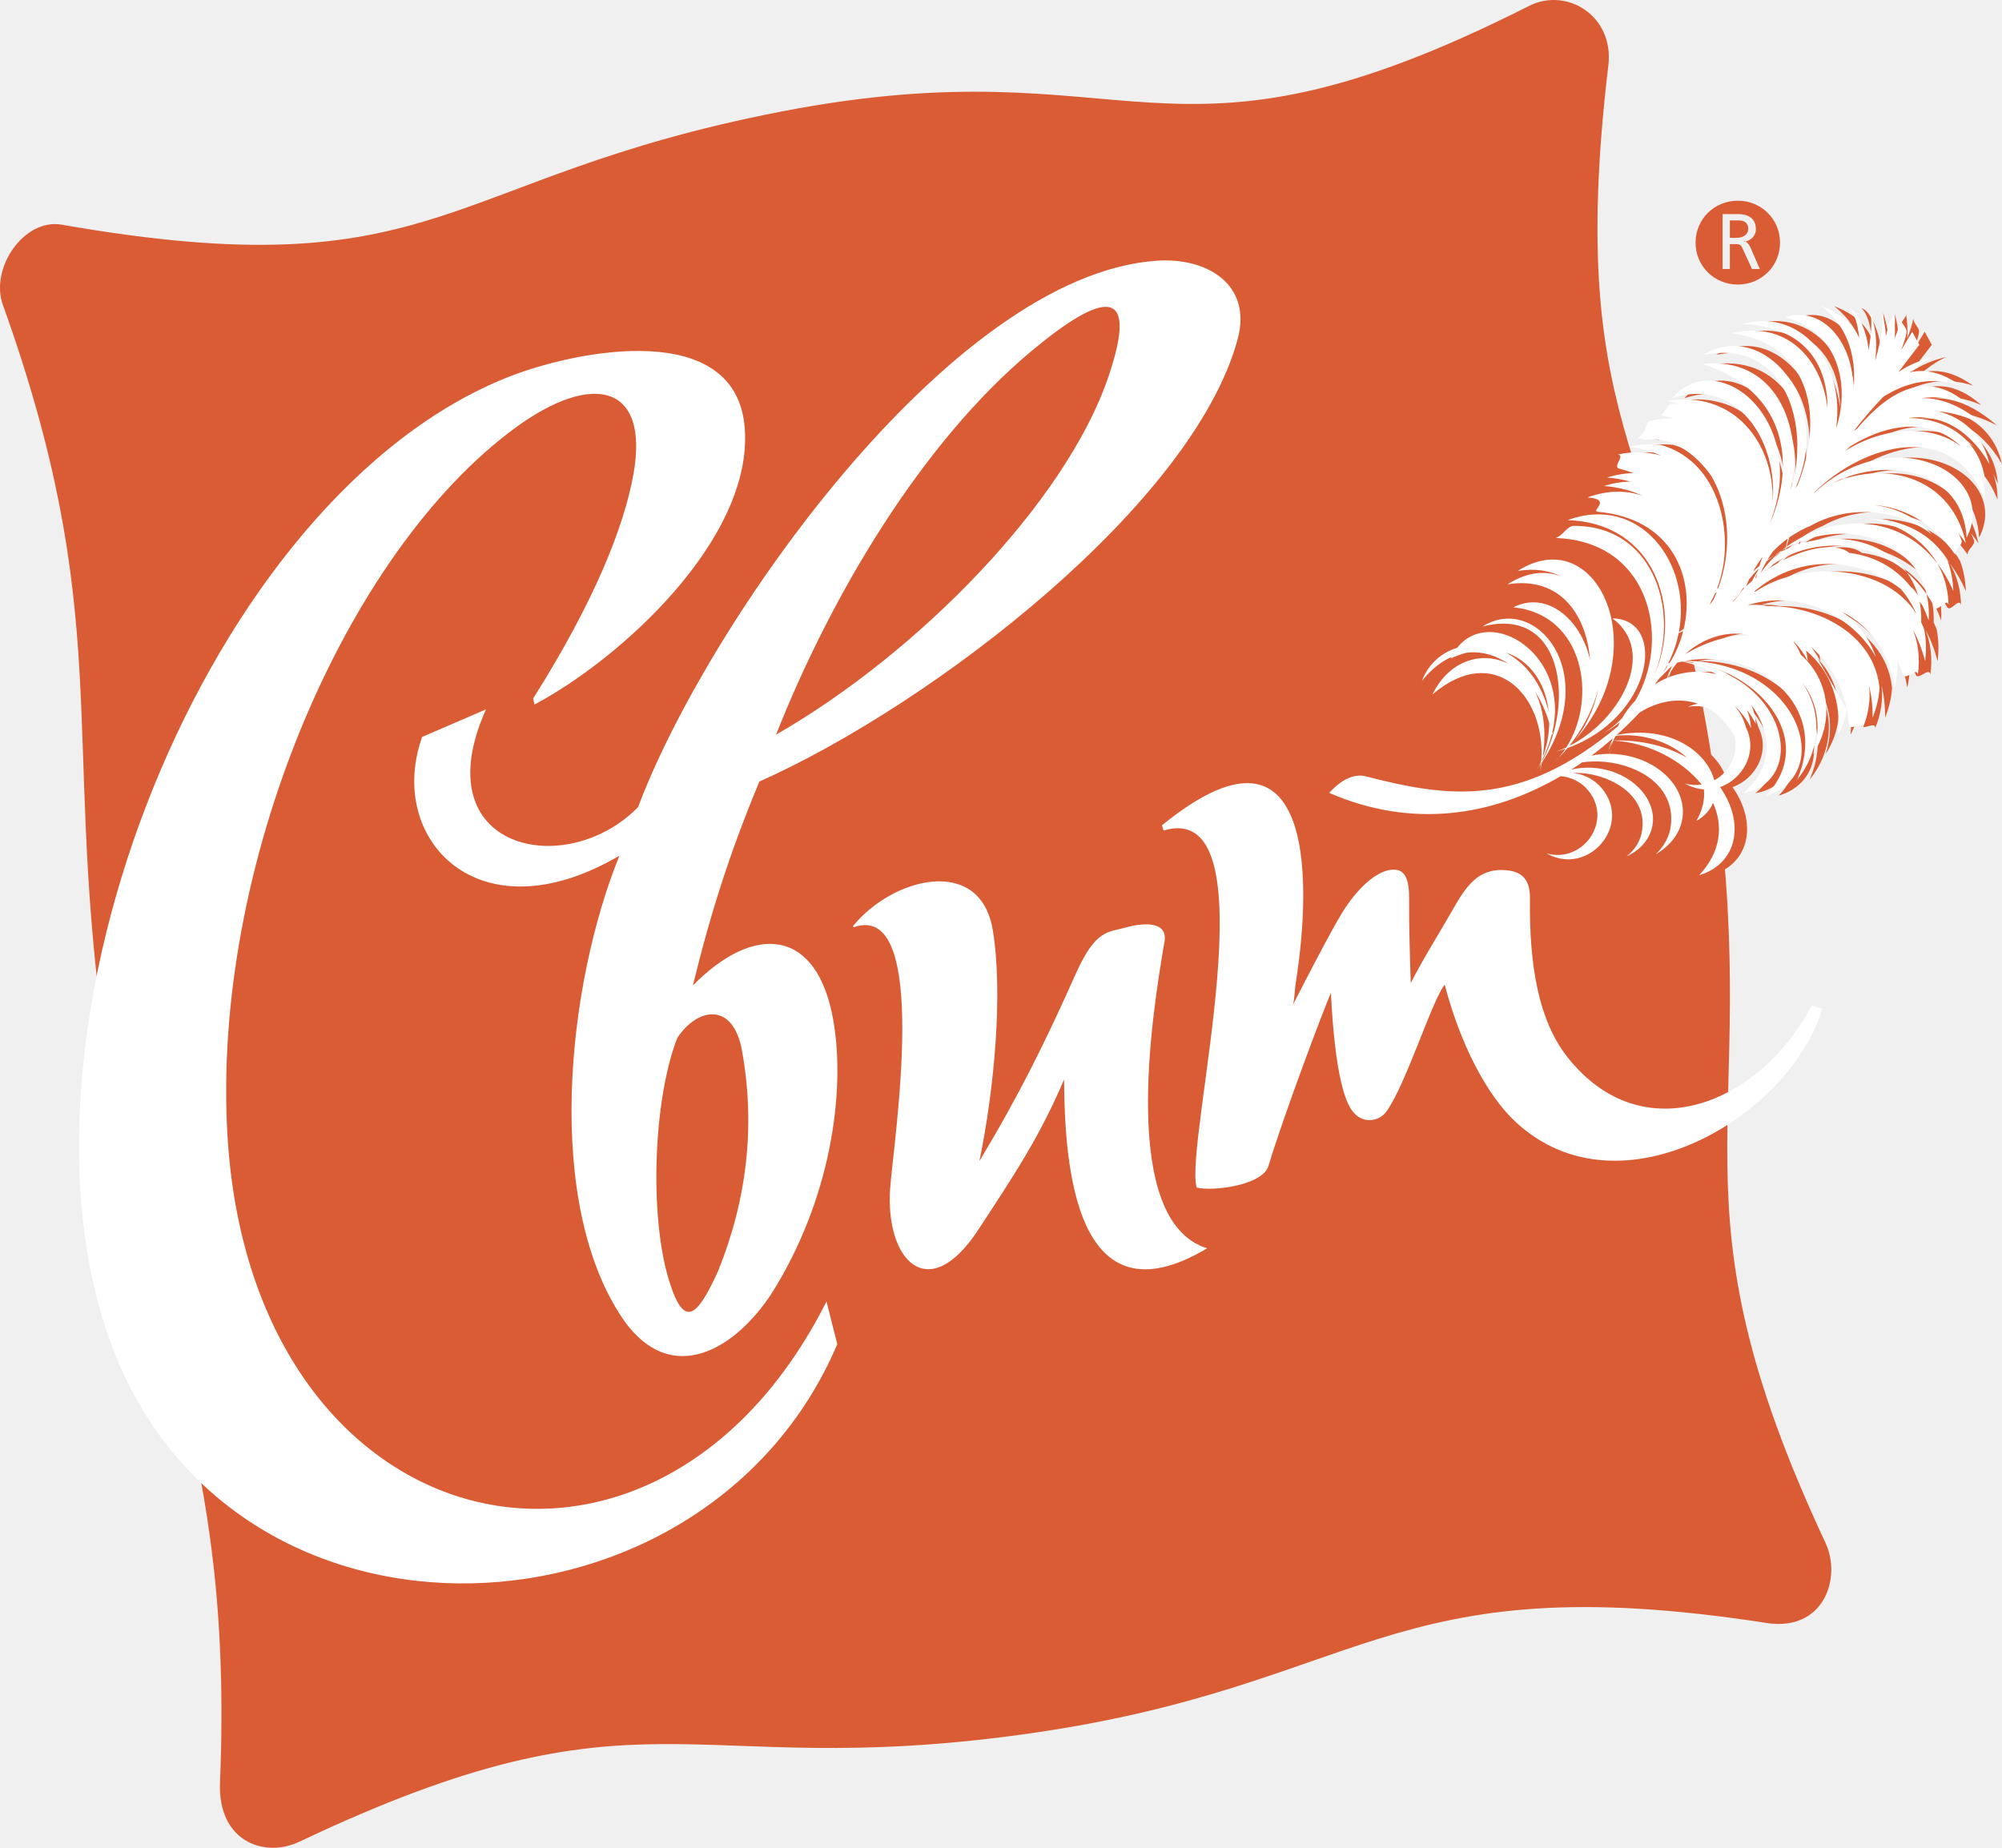
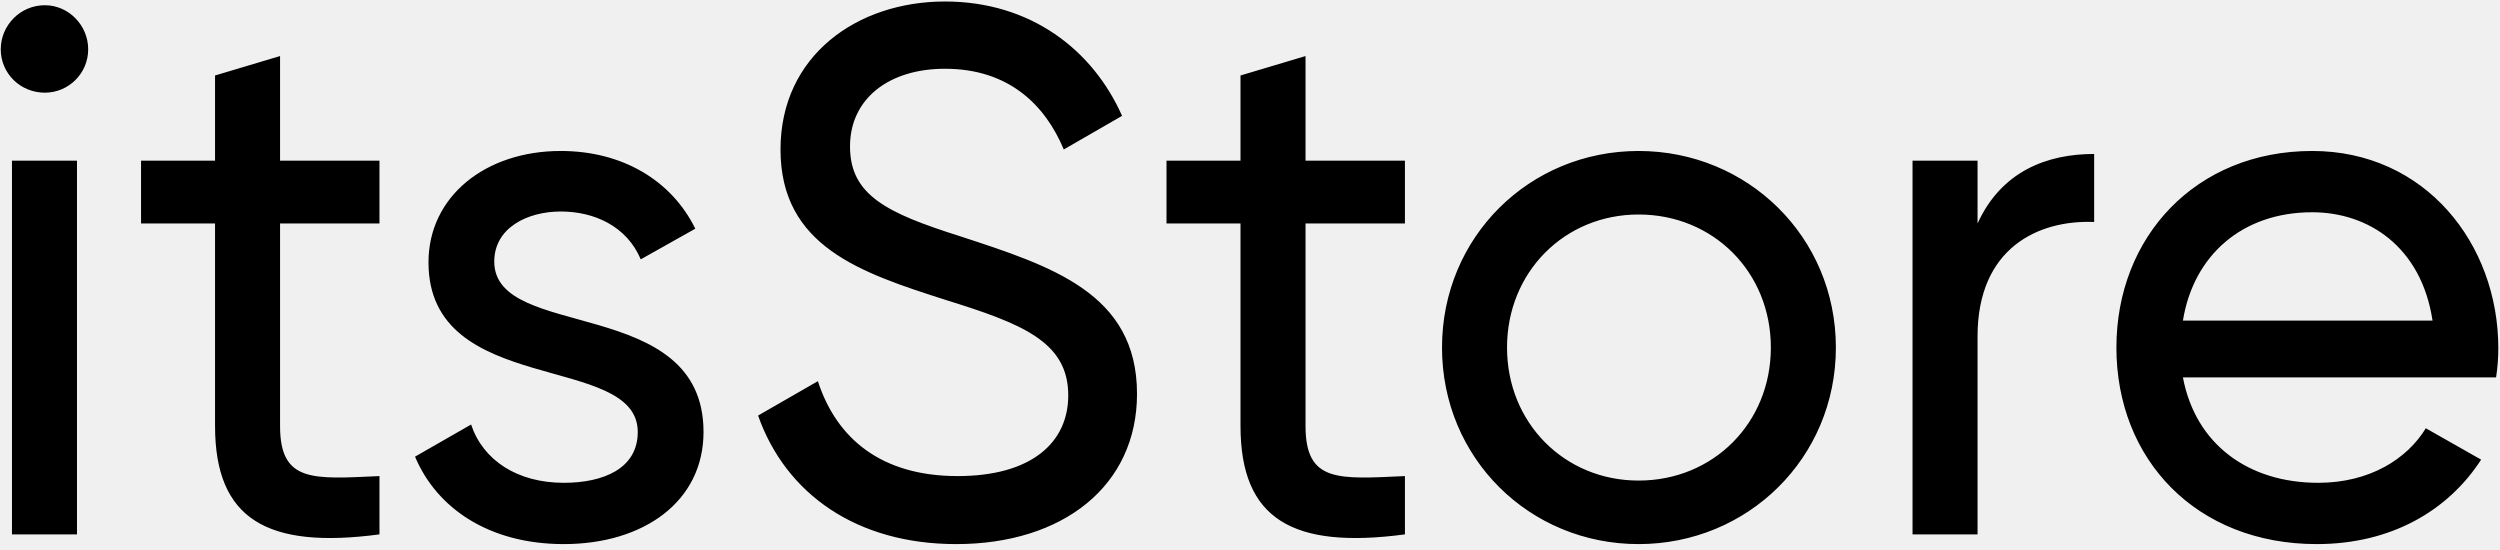
- <svg xmlns="http://www.w3.org/2000/svg" width="65" height="60" viewBox="0 0 65 60" fill="none">
-   <g clip-path="url(#clip0_304_2112)">
-     <path fill-rule="evenodd" clip-rule="evenodd" d="M2.006 7.296C14.302 9.447 14.292 5.786 25.295 3.636C36.995 1.349 37.654 6.261 49.64 0.194C50.874 -0.431 52.41 0.518 52.219 2.122C50.749 14.518 54.251 14.615 55.73 25.69C57.204 36.728 54.017 38.86 59.27 50.102C59.802 51.241 59.213 52.989 57.356 52.701C44.867 50.767 44.365 54.779 33.202 56.32C22.175 57.843 20.958 54.473 9.723 59.803C8.592 60.339 7.064 59.809 7.143 57.875C7.596 46.814 4.668 43.376 3.335 33.333C2.045 23.617 3.684 19.927 0.092 9.895C-0.332 8.711 0.776 7.081 2.006 7.296Z" fill="#DA5C34" />
-     <path fill-rule="evenodd" clip-rule="evenodd" d="M43.562 25.746C46.25 26.915 48.859 26.505 51.074 25.204C51.419 25.231 51.752 25.393 51.984 25.682C52.775 26.67 51.794 28.044 50.619 27.711C51.952 28.472 53.399 26.828 52.431 25.62C52.187 25.315 51.838 25.139 51.476 25.1C52.534 25.053 53.975 25.765 53.705 27.049C53.641 27.355 53.465 27.614 53.215 27.809C53.639 27.615 53.951 27.282 54.046 26.862C54.229 26.046 53.522 25.2 52.472 24.98C52.105 24.903 51.743 24.913 51.419 24.992C51.538 24.916 51.655 24.838 51.771 24.757C52.01 24.72 52.27 24.714 52.534 24.741C52.533 24.747 52.532 24.752 52.531 24.759C52.532 24.752 52.533 24.747 52.535 24.741C53.638 24.854 54.796 25.535 54.656 26.791C54.614 27.158 54.437 27.482 54.166 27.739C54.641 27.463 54.971 27.038 55.034 26.533C55.157 25.553 54.231 24.639 52.972 24.498C52.873 24.487 52.775 24.481 52.677 24.48C52.699 24.338 52.727 24.201 52.763 24.071C52.693 24.202 52.635 24.339 52.593 24.48C52.415 24.483 52.242 24.503 52.076 24.537C52.314 24.359 52.547 24.17 52.773 23.973C52.762 23.997 52.752 24.021 52.742 24.045C52.738 24.045 52.734 24.045 52.73 24.045C52.734 24.046 52.738 24.046 52.742 24.046C52.685 24.182 52.635 24.327 52.594 24.48C52.621 24.48 52.648 24.48 52.675 24.48C52.695 24.332 52.732 24.188 52.785 24.048C53.918 24.107 55.018 24.683 55.656 25.476C55.482 25.503 55.297 25.494 55.106 25.44C55.313 25.558 55.523 25.619 55.727 25.631C55.761 25.95 55.69 26.296 55.482 26.659C55.752 26.504 55.93 26.299 56.023 26.07C56.355 26.808 56.29 27.65 55.574 28.419C56.866 28.029 57.036 26.662 56.25 25.559C56.997 25.299 57.491 24.413 57.091 23.618C57.018 23.344 56.89 23.111 56.722 22.921C56.925 23.107 57.108 23.346 57.259 23.643C57.242 23.427 57.196 23.232 57.127 23.057C57.231 23.189 57.327 23.338 57.413 23.507C57.395 23.277 57.344 23.071 57.267 22.888C57.922 23.777 58.019 24.901 56.995 25.756C59.14 25.39 58.474 21.877 55.032 21.477C55.041 21.476 55.05 21.474 55.059 21.472C57.373 21.652 59.496 23.962 57.75 25.836C60.01 25.154 58.84 21.483 55.118 21.46C57.444 21.026 59.826 22.878 58.752 25.319C59.572 24.308 59.542 23.054 58.919 22.162C59.383 22.752 59.569 23.55 59.275 24.485C59.671 23.87 59.776 23.205 59.654 22.603C59.549 22.083 59.275 21.61 58.871 21.258C58.81 21.099 58.728 20.957 58.63 20.83C58.644 20.839 58.658 20.847 58.672 20.856C58.831 21.024 58.976 21.226 59.1 21.469C59.09 21.348 59.071 21.234 59.045 21.126C59.111 21.182 59.176 21.241 59.237 21.302C59.243 21.312 59.248 21.322 59.253 21.333C59.253 21.327 59.252 21.322 59.252 21.317C59.835 21.907 60.182 22.754 60.082 23.859C60.226 23.584 60.32 23.311 60.369 23.046C60.4 23.201 60.423 23.363 60.438 23.53C60.456 23.752 60.901 23.398 60.883 23.643C61.078 23.175 61.139 22.709 61.09 22.27C61.167 22.584 61.208 22.927 61.206 23.302C61.338 22.971 61.41 22.647 61.43 22.337C61.321 21.251 60.574 20.485 59.637 20.062C59.636 20.062 59.636 20.062 59.635 20.061C59.528 20.013 59.418 19.969 59.306 19.93C59.305 19.93 59.304 19.929 59.303 19.929C59.243 19.908 59.184 19.889 59.123 19.87C59.122 19.87 59.12 19.869 59.117 19.869C59.09 19.861 59.062 19.852 59.033 19.844C59.032 19.844 59.03 19.844 59.029 19.843C59.027 19.843 59.026 19.843 59.024 19.842C58.995 19.834 58.967 19.826 58.938 19.819C58.938 19.819 58.937 19.819 58.936 19.818C58.936 19.818 58.936 19.818 58.935 19.818C58.876 19.803 58.816 19.789 58.755 19.776C58.753 19.776 58.751 19.775 58.749 19.775C58.748 19.775 58.747 19.775 58.746 19.774C58.745 19.774 58.745 19.774 58.745 19.774C58.56 19.735 58.373 19.709 58.187 19.694C58.184 19.694 58.181 19.694 58.178 19.693C58.055 19.684 57.933 19.68 57.812 19.68C57.808 19.68 57.804 19.68 57.801 19.68C57.798 19.68 57.796 19.681 57.794 19.681C57.587 19.64 57.37 19.628 57.15 19.648C58.958 19.092 60.656 20.13 61.309 21.338C61.119 20.745 60.728 20.24 60.216 19.871C61.056 20.292 61.716 21.085 61.925 22.325C61.997 22.01 62.019 21.711 61.998 21.431C62.071 21.579 62.137 21.736 62.195 21.901C62.273 22.12 62.628 21.646 62.674 21.899C62.748 21.376 62.685 20.891 62.52 20.461C62.68 20.757 62.813 21.093 62.909 21.471C62.955 21.102 62.942 20.758 62.88 20.44C62.851 20.36 62.818 20.284 62.782 20.21C62.865 17.894 60.4 16.913 58.387 17.837C58.391 17.823 58.395 17.809 58.398 17.795C60.478 16.663 63.189 17.669 63.023 20.151C62.551 18.755 61.544 18.09 60.448 17.953C59.982 17.579 58.863 17.787 57.811 18.476C57.719 18.536 57.63 18.599 57.544 18.662C57.544 18.663 57.544 18.663 57.544 18.663C57.591 18.628 57.638 18.593 57.687 18.56C57.878 18.385 58.093 18.236 58.326 18.113C58.325 18.119 58.325 18.125 58.324 18.131C58.325 18.125 58.326 18.119 58.327 18.113C59.841 17.317 62.101 17.663 63.215 19.708C63.321 19.904 63.586 19.402 63.669 19.634C63.637 18.082 62.459 17.063 61.078 16.851C60.1 16.839 59.091 17.181 58.412 17.743C58.42 17.71 58.43 17.676 58.439 17.643C59.882 16.209 61.991 16.468 63.127 17.353C62.651 16.815 61.978 16.489 61.25 16.396C62.211 16.477 63.158 16.962 63.889 18.014C63.854 17.853 64.145 17.692 64.092 17.548C64.063 17.471 64.031 17.397 63.997 17.325C64.078 17.422 64.157 17.525 64.233 17.635C63.769 15.509 61.663 14.922 59.892 15.691C61.682 14.792 64.136 15.252 64.257 17.457C65.314 15.415 61.907 13.604 59.314 16C59.31 16.003 59.306 16.005 59.302 16.008C59.304 16.002 59.308 15.995 59.31 15.989C60.953 14.383 63.804 13.608 64.856 16.223C64.855 15.911 64.806 15.632 64.716 15.384C64.769 15.488 64.819 15.597 64.866 15.713C64.769 14.36 63.676 13.562 62.349 13.576C63.31 13.435 64.267 13.833 65 15.065C64.793 14.138 64.142 13.55 63.32 13.353C63.812 13.398 64.32 13.544 64.832 13.812C64.162 13.223 63.486 12.918 62.796 12.929C63.297 12.856 63.812 12.919 64.323 13.153C63.229 12.17 62.045 12.331 60.705 13.916C60.667 13.941 60.63 13.967 60.593 13.994C60.89 13.612 61.218 13.23 61.551 12.885C62.307 12.4 63.163 12.219 64.059 12.523C63.505 12.12 62.957 11.966 62.412 12.089C62.696 11.863 62.965 11.688 63.202 11.589C62.708 11.705 62.366 11.863 62.043 12.08L62.721 11.197L62.489 10.772L62.129 11.373C62.214 11.155 62.288 10.933 62.306 10.787C62.326 10.634 62.127 10.521 62.119 10.341C62.091 10.52 62.022 10.739 61.921 10.985C61.941 10.75 61.932 10.5 61.885 10.208C61.882 10.319 61.754 10.393 61.728 10.525C61.704 10.645 61.673 10.773 61.635 10.908C61.625 10.688 61.591 10.455 61.523 10.187C61.554 10.582 61.458 11.127 61.284 11.723C61.291 11.674 61.297 11.626 61.302 11.577C61.346 11.123 61.321 10.711 61.142 10.158C61.188 10.478 61.157 10.904 61.071 11.38C61.047 10.884 60.756 10.095 60.438 10.006C60.616 10.169 60.726 10.525 60.769 10.979C60.561 10.512 60.15 10.171 59.552 9.943C60.467 10.662 60.725 11.728 60.556 12.865C60.701 11.284 59.646 9.878 58.361 10.305C60.068 10.737 60.495 12.468 60.02 13.902C60.324 11.705 58.826 9.99 56.968 10.524C58.953 10.591 59.741 11.788 59.74 13.246C59.545 11.623 58.392 10.404 56.638 10.818C59.312 11.21 59.594 13.681 58.773 15.742C58.747 15.779 58.723 15.817 58.697 15.855C59.978 12.963 57.625 10.353 55.721 11.52C58.39 10.997 59.195 13.827 58.55 15.893C58.977 13.742 57.985 11.554 55.684 11.82C58.417 12.696 58.715 15.06 57.881 16.97C57.882 16.963 57.883 16.956 57.885 16.948C59.162 13.67 56.209 11.198 54.691 12.929C56.796 12.225 58.135 14.316 57.958 16.3C58.02 14.382 56.692 12.659 54.533 13.017C54.665 13.047 54.791 13.082 54.912 13.12C54.831 13.116 54.75 13.113 54.667 13.116C54.513 13.119 54.47 13.448 54.306 13.475C54.447 13.507 54.581 13.544 54.71 13.586C54.464 13.584 54.205 13.613 53.933 13.678C53.821 13.815 53.871 14.013 53.584 14.228C53.669 14.245 53.752 14.264 53.833 14.284C54.549 14.162 55.335 14.61 55.892 15.351C55.892 15.351 55.892 15.351 55.893 15.352C55.908 15.372 55.923 15.392 55.937 15.412C55.941 15.417 55.944 15.421 55.947 15.426C56.574 16.455 56.641 17.867 56.199 19.085C56.183 19.096 56.168 19.107 56.153 19.117C56.233 18.907 56.295 18.683 56.339 18.451C56.339 18.45 56.339 18.448 56.339 18.446C56.35 18.387 56.36 18.327 56.368 18.267C56.369 18.266 56.369 18.264 56.369 18.263C56.377 18.204 56.384 18.146 56.389 18.087C56.39 18.081 56.391 18.074 56.391 18.068C56.394 18.043 56.396 18.018 56.398 17.993C56.398 17.987 56.398 17.981 56.399 17.976C56.401 17.95 56.402 17.924 56.403 17.898C56.404 17.892 56.404 17.886 56.404 17.88C56.406 17.853 56.407 17.826 56.407 17.799C56.408 17.796 56.408 17.794 56.408 17.791C56.409 17.762 56.409 17.732 56.409 17.703C56.409 17.701 56.409 17.698 56.409 17.696C56.41 17.571 56.406 17.446 56.396 17.32C56.396 17.32 56.396 17.32 56.396 17.319C56.396 17.319 56.396 17.318 56.396 17.318C56.39 17.255 56.384 17.192 56.376 17.129C56.376 17.129 56.376 17.129 56.376 17.129C56.368 17.066 56.359 17.003 56.349 16.94C56.349 16.94 56.349 16.94 56.348 16.939C56.332 16.846 56.313 16.753 56.291 16.66C56.291 16.66 56.291 16.659 56.291 16.658C56.285 16.637 56.28 16.615 56.274 16.593C56.274 16.593 56.274 16.592 56.273 16.592C56.015 15.602 55.383 14.739 54.325 14.447C54.013 14.414 53.68 14.429 53.329 14.502C53.701 14.564 54.035 14.662 54.333 14.791C53.905 14.669 53.434 14.648 52.936 14.759C53.183 14.783 52.755 15.158 52.972 15.215C53.135 15.257 53.291 15.307 53.44 15.364C53.169 15.367 52.883 15.412 52.584 15.506C52.856 15.528 53.108 15.574 53.34 15.64C53.069 15.643 52.783 15.687 52.486 15.781C52.963 15.82 53.379 15.932 53.737 16.099C53.211 15.917 52.604 15.912 51.95 16.152C52.777 16.221 52.03 16.597 52.286 16.619C54.704 16.835 55.464 18.754 55.07 20.427C55.018 20.459 54.965 20.492 54.913 20.527C55.346 18.257 53.62 16.037 51.305 16.889C54.169 16.99 54.964 19.774 54.187 21.749C54.184 21.751 54.182 21.752 54.18 21.753C54.927 19.667 53.995 17.066 51.516 17.076C51.274 17.077 51.179 17.373 50.916 17.47C53.927 17.576 54.611 20.593 53.61 22.549C53.588 22.563 53.568 22.578 53.546 22.591C53.567 22.579 53.587 22.567 53.607 22.554C53.573 22.622 53.536 22.688 53.497 22.753C53.337 22.918 53.193 23.107 53.069 23.322C52.886 23.516 52.678 23.686 52.447 23.822C52.647 23.712 52.831 23.587 53.001 23.449C52.978 23.493 52.957 23.537 52.936 23.583C49.756 26.258 47.414 25.892 44.755 25.211C44.443 25.131 44.038 25.226 43.562 25.746ZM52.893 23.867C53.151 23.636 53.4 23.392 53.64 23.138C54.203 22.779 54.896 22.635 55.528 22.849C55.42 22.871 55.314 22.905 55.212 22.953C55.417 22.913 55.63 22.924 55.83 22.983C56.168 23.168 56.477 23.472 56.724 23.918C56.86 24.484 56.562 25.063 56.073 25.333C56.068 25.327 56.062 25.321 56.057 25.315C55.811 24.407 54.606 23.526 52.893 23.867ZM54.622 21.979C54.635 21.962 54.647 21.946 54.66 21.929C54.642 21.948 54.626 21.965 54.609 21.984C54.6 21.987 54.592 21.991 54.584 21.994C54.602 21.934 54.623 21.876 54.647 21.819C54.708 21.714 54.779 21.614 54.856 21.519C54.908 21.505 54.96 21.493 55.012 21.482C55.407 21.558 55.788 21.703 56.133 21.898C55.666 21.762 55.128 21.787 54.622 21.979ZM62.626 19.93C62.15 19.186 61.346 18.765 60.472 18.616C60.471 18.615 60.471 18.615 60.47 18.615C60.284 18.583 60.094 18.564 59.904 18.556C59.902 18.556 59.9 18.556 59.898 18.556C59.866 18.555 59.834 18.554 59.803 18.553C59.801 18.553 59.8 18.553 59.799 18.553C59.767 18.553 59.736 18.552 59.704 18.552C59.703 18.552 59.702 18.552 59.702 18.552C59.569 18.553 59.437 18.559 59.306 18.571C59.304 18.571 59.302 18.571 59.3 18.571C59.235 18.577 59.17 18.584 59.106 18.593C59.105 18.593 59.104 18.593 59.103 18.593C59.071 18.598 59.039 18.602 59.008 18.607C59.007 18.607 59.006 18.607 59.005 18.608C58.976 18.612 58.947 18.617 58.919 18.622C58.913 18.623 58.907 18.624 58.901 18.625C58.775 18.647 58.651 18.675 58.529 18.708C58.527 18.708 58.525 18.709 58.523 18.709C58.463 18.726 58.403 18.743 58.344 18.762C58.342 18.762 58.34 18.763 58.338 18.764C58.279 18.782 58.221 18.802 58.164 18.824C58.161 18.824 58.159 18.825 58.157 18.826C57.925 18.912 57.707 19.018 57.509 19.142C57.507 19.143 57.504 19.145 57.501 19.147C57.501 19.147 57.501 19.147 57.502 19.147C57.474 19.164 57.447 19.182 57.419 19.2C57.401 19.207 57.383 19.215 57.365 19.223C57.367 19.215 57.368 19.208 57.37 19.201C58.946 17.857 60.947 18.209 62.119 19.123C62.314 19.35 62.485 19.618 62.626 19.93ZM57.342 19.233C57.336 19.235 57.33 19.238 57.324 19.241C57.33 19.235 57.336 19.229 57.343 19.224C57.342 19.227 57.342 19.23 57.342 19.233ZM56.972 19.2C56.87 19.305 56.771 19.416 56.676 19.537C56.669 19.54 56.661 19.543 56.654 19.547C56.751 19.425 56.858 19.309 56.972 19.2ZM54.908 20.555C54.955 20.535 55.004 20.515 55.053 20.497C54.961 20.857 54.816 21.203 54.622 21.518C54.603 21.527 54.584 21.537 54.565 21.546C54.729 21.221 54.842 20.887 54.908 20.555ZM54.173 21.773C54.175 21.772 54.177 21.77 54.179 21.77C54.163 21.811 54.146 21.851 54.128 21.891C54.144 21.852 54.158 21.812 54.173 21.773ZM54.525 21.623C54.538 21.618 54.551 21.614 54.564 21.609C54.564 21.609 54.564 21.61 54.564 21.61C54.546 21.623 54.528 21.637 54.51 21.65C54.515 21.641 54.52 21.632 54.525 21.623ZM54.503 21.663C54.519 21.652 54.534 21.642 54.549 21.633C54.506 21.697 54.461 21.76 54.413 21.822C54.412 21.822 54.411 21.823 54.411 21.823C54.444 21.77 54.474 21.716 54.503 21.663ZM54.688 21.625C54.682 21.643 54.676 21.66 54.67 21.677C54.616 21.785 54.568 21.899 54.524 22.018C54.391 22.075 54.26 22.143 54.134 22.224C54.184 22.16 54.233 22.094 54.278 22.028C54.387 21.928 54.487 21.825 54.581 21.721C54.618 21.689 54.654 21.657 54.688 21.625ZM54.602 21.898C54.593 21.93 54.585 21.963 54.577 21.996C54.567 22 54.557 22.005 54.546 22.009C54.564 21.971 54.582 21.934 54.602 21.898ZM58.556 20.742C58.564 20.749 58.572 20.756 58.579 20.763C58.583 20.769 58.587 20.775 58.591 20.781C58.58 20.768 58.568 20.755 58.556 20.742ZM52.786 24.044C52.793 24.027 52.8 24.01 52.807 23.992C52.827 23.958 52.848 23.924 52.87 23.891C53.727 23.799 54.621 24.086 55.178 24.603C54.555 24.247 53.754 24.024 52.786 24.044ZM57.23 20.634C57.016 20.627 56.791 20.643 56.558 20.685C56.106 20.766 55.623 20.944 55.12 21.24C55.484 20.908 55.944 20.676 56.422 20.601C56.69 20.559 56.964 20.566 57.23 20.634ZM59.202 21.004C59.763 21.494 60.195 22.18 60.369 23.046L59.202 21.004ZM58.497 17.453C58.477 17.516 58.458 17.579 58.44 17.642C58.67 17.413 58.918 17.227 59.175 17.08C58.941 17.177 58.714 17.301 58.497 17.453ZM58.412 17.744C58.411 17.747 58.41 17.75 58.409 17.753C60.036 16.568 62.696 16.59 63.826 19.193C63.814 18.837 63.749 18.512 63.642 18.22C62.592 16.363 59.805 16.59 58.412 17.744ZM58.373 17.844C58.376 17.831 58.379 17.817 58.381 17.804C58.166 17.923 57.957 18.065 57.758 18.231C57.686 18.356 57.621 18.485 57.564 18.616C57.731 18.37 57.935 18.145 58.165 17.946C58.243 17.85 58.324 17.76 58.407 17.675C58.401 17.704 58.395 17.733 58.39 17.762C58.237 17.89 58.103 18.03 57.989 18.179C58.12 17.992 58.261 17.824 58.408 17.674C58.421 17.611 58.435 17.549 58.449 17.488C58.279 17.612 58.116 17.753 57.962 17.914C57.901 18 57.843 18.089 57.788 18.18C57.977 18.048 58.173 17.937 58.373 17.844ZM58.388 17.769C58.389 17.767 58.389 17.765 58.389 17.763C58.374 17.776 58.359 17.788 58.344 17.802C58.359 17.791 58.373 17.78 58.388 17.769ZM60.495 14.482C60.432 14.535 60.369 14.589 60.308 14.645C61.618 13.815 63.181 13.785 64.091 14.511C63.108 13.557 61.731 13.726 60.495 14.482ZM57.375 18.462C57.361 18.492 57.346 18.523 57.331 18.553C57.395 18.492 57.461 18.434 57.528 18.378C57.559 18.277 57.594 18.179 57.631 18.083C57.538 18.205 57.452 18.332 57.375 18.462ZM57.031 19.057C56.981 19.128 56.929 19.198 56.875 19.267C56.875 19.267 56.875 19.267 56.875 19.267C56.92 19.216 56.968 19.166 57.018 19.116C57.022 19.096 57.026 19.077 57.031 19.057ZM56.095 19.259C56.051 19.357 56.004 19.452 55.952 19.543C55.942 19.573 55.932 19.604 55.922 19.634C55.962 19.581 56.001 19.527 56.037 19.473C56.074 19.395 56.109 19.315 56.142 19.234C56.126 19.242 56.11 19.25 56.095 19.259ZM50.369 24.873C50.398 24.816 50.423 24.758 50.448 24.7C50.6 22.581 48.916 20.836 46.915 22.55C47.456 21.43 48.542 21.123 49.387 21.561C48.966 21.273 48.49 21.131 48.006 21.198C47.846 21.242 47.679 21.302 47.508 21.379C47.515 21.363 47.523 21.349 47.53 21.334C47.201 21.478 46.876 21.731 46.571 22.112C46.777 21.561 47.208 21.191 47.719 21.033C48.807 19.657 51.384 21.236 50.81 23.758C50.813 23.781 50.816 23.804 50.819 23.827C50.811 23.839 50.803 23.852 50.795 23.864C50.794 23.856 50.792 23.848 50.791 23.84C50.724 24.104 50.623 24.378 50.482 24.661C50.479 24.68 50.476 24.7 50.472 24.719C51.531 22.8 51.139 19.675 48.542 20.343C50.243 19.263 52.416 21.784 50.465 24.765C50.448 24.856 50.429 24.95 50.407 25.045C50.421 24.964 50.431 24.883 50.439 24.802C50.389 24.878 50.337 24.953 50.282 25.028C50.338 24.947 50.392 24.861 50.442 24.773C50.443 24.76 50.445 24.747 50.445 24.733C50.421 24.78 50.396 24.827 50.369 24.873ZM50.923 24.408C51.036 24.369 51.148 24.324 51.259 24.272C52.295 22.649 51.816 19.94 49.54 19.721C50.612 19.172 51.727 20.088 52.028 21.414C51.909 19.951 51.053 18.702 49.354 18.973C50.002 18.561 50.605 18.517 51.103 18.726C50.718 18.527 50.246 18.448 49.683 18.538C52.321 16.862 54.257 21.28 51.358 24.223C51.355 24.225 51.353 24.227 51.349 24.228C51.39 24.177 51.428 24.125 51.465 24.073C51.877 23.525 52.148 22.946 52.297 22.377C52.147 23.083 51.834 23.745 51.368 24.218C53.023 23.374 54.222 21.161 52.756 20.079C54.565 20.112 54.06 23.297 51.3 24.289C51.221 24.385 51.136 24.48 51.044 24.573C50.991 24.629 50.937 24.683 50.881 24.733C50.93 24.686 50.977 24.639 51.023 24.591C51.098 24.503 51.167 24.41 51.231 24.314C51.131 24.348 51.029 24.379 50.923 24.408ZM50.245 22.462C50.507 22.986 50.625 23.697 50.494 24.584C50.632 24.217 50.7 23.841 50.706 23.477C50.6 23.112 50.443 22.767 50.245 22.462ZM50.688 23.096C50.588 22.201 50.089 21.442 49.291 21.189C49.896 21.501 50.431 22.122 50.688 23.096ZM57.501 18.466C57.394 18.574 57.291 18.689 57.193 18.812C57.159 18.886 57.129 18.96 57.101 19.035C57.202 18.939 57.311 18.844 57.428 18.752C57.439 18.703 57.45 18.655 57.463 18.608C57.436 18.666 57.41 18.726 57.385 18.786C57.399 18.775 57.413 18.764 57.428 18.752V18.752C57.379 18.791 57.332 18.829 57.286 18.869C57.349 18.747 57.415 18.632 57.486 18.522C57.491 18.503 57.496 18.485 57.501 18.466Z" fill="#DA5C34" />
-     <path d="M37.779 26.969L37.726 26.799C42.557 22.87 42.647 28.281 42.069 31.925C42.029 32.173 42.038 32.405 41.979 32.624C42.365 31.875 43.179 30.289 43.561 29.664C44.101 28.781 44.713 28.293 45.161 28.245C45.498 28.209 45.757 28.345 45.751 29.178C45.744 30.093 45.775 31.008 45.804 31.923C46.232 31.082 46.77 30.239 47.237 29.418C47.682 28.636 48.104 28.185 48.904 28.258C49.34 28.297 49.683 28.487 49.674 29.174C49.645 31.415 49.975 33.164 50.889 34.324C53.337 37.431 57.158 35.833 58.817 32.655L59.162 32.752C58.169 36.183 52.621 39.613 49.201 36.424C48.228 35.517 47.384 33.807 46.906 31.973C46.494 32.483 45.657 35.192 45.018 36.087C44.773 36.429 44.278 36.471 43.995 36.172C43.381 35.629 43.245 32.919 43.213 32.239C42.987 32.741 41.656 36.278 41.183 37.862C40.994 38.493 39.361 38.695 38.851 38.561C38.437 37.047 41.398 25.885 37.779 26.969Z" fill="white" />
-     <path d="M27.713 30.111L27.695 30.074C28.967 28.495 31.83 27.752 32.234 30.205C32.57 32.248 32.284 35.354 31.799 37.702C33.095 35.55 33.929 33.857 34.933 31.61C35.577 30.169 35.985 30.276 36.562 30.115L36.56 30.115C37.09 29.967 37.97 29.878 37.798 30.638C37.408 32.914 36.33 39.656 39.193 40.534C34.904 43.095 34.565 37.831 34.548 35.053C33.766 36.888 32.978 38.078 31.761 39.934C30.131 42.419 28.739 40.91 28.901 38.592C29.004 37.111 30.245 29.205 27.713 30.111Z" fill="white" />
-     <path d="M13.707 23.929L15.779 23.035C13.728 27.607 18.37 28.603 20.717 26.209C22.93 20.304 30.831 8.962 37.527 8.468C39.221 8.343 40.656 9.26 40.185 11.008C38.75 16.334 30.339 22.841 24.654 25.379C23.701 27.68 23.088 29.583 22.496 32C24.516 29.952 26.525 30.166 27.05 33.1C27.471 35.45 26.964 38.96 25.065 41.981C23.847 43.854 21.793 45.032 20.258 42.878C17.645 39.103 18.402 31.991 20.112 27.785C15.498 30.492 12.532 27.205 13.707 23.929ZM25.197 23.855C29.823 21.2 34.59 16.309 35.977 12.264C37.031 9.187 35.756 9.514 33.508 11.383C29.933 14.357 26.987 19.326 25.197 23.855ZM21.99 33.702C21.207 35.713 21.083 39.471 21.711 41.545C22.213 43.206 22.645 42.736 23.309 41.288C24.242 38.982 24.537 36.584 24.091 34.117C23.799 32.505 22.637 32.724 21.99 33.702Z" fill="white" />
-     <path d="M26.834 42.262L27.184 43.648C22.95 53.613 7.621 54.377 3.627 43.693C-0.173 33.531 6.707 16.072 16.547 12.225C18.738 11.368 23.917 10.334 24.181 13.912C24.445 17.493 20.153 21.393 17.353 22.878L17.31 22.682C19.327 19.485 20.264 17.081 20.566 15.399C21.09 12.48 19.24 12.06 16.748 13.879C11.176 17.946 6.853 28.175 7.388 36.913C8.205 50.261 21.278 53.288 26.834 42.262Z" fill="white" />
-     <path fill-rule="evenodd" clip-rule="evenodd" d="M55.051 7.879C55.051 7.119 55.657 6.517 56.422 6.517C57.187 6.517 57.793 7.119 57.793 7.879C57.793 8.639 57.187 9.24 56.422 9.24C55.657 9.24 55.051 8.639 55.051 7.879ZM56.164 7.157H56.436C56.733 7.157 56.762 7.333 56.762 7.44C56.762 7.575 56.638 7.723 56.383 7.723H56.164V7.157ZM55.929 6.952V8.735H56.164V7.927H56.366C56.514 7.927 56.539 7.985 56.58 8.075L56.882 8.735H57.137L56.828 8.026C56.787 7.931 56.712 7.841 56.626 7.829V7.854C56.828 7.817 57.009 7.677 57.009 7.44C57.009 6.961 56.543 6.952 56.444 6.952H55.929Z" fill="#DA5C34" />
-     <path fill-rule="evenodd" clip-rule="evenodd" d="M43.156 25.746C45.844 26.915 48.454 26.505 50.669 25.204C51.014 25.231 51.347 25.393 51.578 25.682C52.37 26.67 51.389 28.044 50.213 27.711C51.547 28.472 52.993 26.828 52.026 25.62C51.781 25.315 51.433 25.139 51.07 25.1C52.129 25.053 53.57 25.765 53.3 27.049C53.235 27.355 53.059 27.614 52.809 27.809C53.234 27.615 53.546 27.282 53.64 26.862C53.824 26.046 53.117 25.2 52.067 24.98C51.699 24.903 51.337 24.913 51.014 24.992C51.133 24.916 51.25 24.838 51.366 24.757C51.605 24.72 51.865 24.714 52.129 24.741C52.128 24.747 52.127 24.752 52.126 24.759C52.127 24.752 52.128 24.747 52.13 24.741C53.233 24.854 54.39 25.535 54.25 26.791C54.209 27.158 54.031 27.482 53.76 27.739C54.236 27.463 54.566 27.038 54.629 26.533C54.752 25.553 53.826 24.639 52.567 24.498C52.468 24.487 52.369 24.481 52.272 24.48C52.294 24.338 52.322 24.201 52.357 24.071C52.287 24.202 52.23 24.339 52.188 24.48C52.01 24.483 51.837 24.503 51.671 24.537C51.909 24.359 52.141 24.17 52.368 23.973C52.357 23.997 52.347 24.021 52.337 24.045C52.333 24.045 52.329 24.045 52.325 24.045C52.329 24.046 52.333 24.046 52.336 24.046C52.279 24.182 52.23 24.327 52.189 24.48C52.216 24.48 52.243 24.48 52.27 24.48C52.29 24.332 52.327 24.188 52.38 24.048C53.513 24.107 54.613 24.683 55.25 25.476C55.077 25.503 54.892 25.494 54.701 25.44C54.908 25.558 55.118 25.619 55.321 25.631C55.355 25.95 55.285 26.296 55.076 26.659C55.347 26.504 55.525 26.299 55.618 26.07C55.95 26.808 55.885 27.65 55.169 28.419C56.461 28.029 56.631 26.662 55.845 25.559C56.592 25.299 57.085 24.413 56.686 23.618C56.613 23.344 56.485 23.111 56.316 22.921C56.52 23.107 56.703 23.346 56.854 23.643C56.837 23.427 56.791 23.232 56.721 23.057C56.825 23.189 56.922 23.338 57.008 23.507C56.989 23.277 56.939 23.071 56.862 22.888C57.517 23.777 57.613 24.901 56.59 25.756C58.735 25.39 58.068 21.877 54.627 21.477C54.636 21.476 54.645 21.474 54.654 21.472C56.968 21.652 59.09 23.962 57.345 25.836C59.605 25.154 58.434 21.483 54.713 21.46C57.038 21.026 59.421 22.878 58.347 25.319C59.166 24.308 59.137 23.054 58.513 22.162C58.977 22.752 59.164 23.55 58.869 24.485C59.265 23.87 59.371 23.205 59.249 22.603C59.144 22.083 58.87 21.61 58.466 21.258C58.405 21.099 58.323 20.957 58.225 20.83C58.239 20.839 58.253 20.847 58.267 20.856C58.426 21.024 58.571 21.226 58.694 21.469C58.684 21.348 58.666 21.234 58.639 21.126C58.706 21.182 58.77 21.241 58.832 21.302C58.837 21.312 58.843 21.322 58.848 21.333C58.848 21.327 58.847 21.322 58.846 21.317C59.429 21.907 59.776 22.754 59.677 23.859C59.821 23.584 59.914 23.311 59.964 23.046C59.995 23.201 60.018 23.363 60.032 23.53C60.051 23.752 60.496 23.398 60.478 23.643C60.673 23.175 60.733 22.709 60.685 22.27C60.761 22.584 60.803 22.927 60.8 23.302C60.933 22.971 61.004 22.647 61.025 22.337C60.916 21.251 60.169 20.485 59.231 20.062C59.231 20.062 59.23 20.062 59.23 20.061C59.122 20.013 59.012 19.969 58.901 19.93C58.9 19.93 58.898 19.929 58.897 19.929C58.838 19.908 58.778 19.889 58.718 19.87C58.716 19.87 58.714 19.869 58.712 19.869C58.684 19.861 58.656 19.852 58.628 19.844C58.627 19.844 58.625 19.844 58.624 19.843C58.622 19.843 58.62 19.843 58.618 19.842C58.59 19.834 58.562 19.826 58.533 19.819C58.532 19.819 58.532 19.819 58.531 19.818C58.531 19.818 58.531 19.818 58.53 19.818C58.47 19.803 58.41 19.789 58.35 19.776C58.348 19.776 58.346 19.775 58.343 19.775C58.343 19.775 58.342 19.775 58.341 19.774C58.34 19.774 58.34 19.774 58.34 19.774C58.155 19.735 57.968 19.709 57.782 19.694C57.779 19.694 57.776 19.694 57.773 19.693C57.65 19.684 57.528 19.68 57.407 19.68C57.403 19.68 57.399 19.68 57.396 19.68C57.393 19.68 57.391 19.681 57.389 19.681C57.182 19.64 56.964 19.628 56.745 19.648C58.553 19.092 60.251 20.13 60.904 21.338C60.714 20.745 60.322 20.24 59.811 19.871C60.65 20.292 61.311 21.085 61.519 22.325C61.592 22.01 61.614 21.711 61.593 21.431C61.666 21.579 61.732 21.736 61.79 21.901C61.868 22.12 62.223 21.646 62.269 21.899C62.342 21.376 62.28 20.891 62.115 20.461C62.275 20.757 62.407 21.093 62.504 21.471C62.55 21.102 62.536 20.758 62.475 20.44C62.445 20.36 62.413 20.284 62.377 20.21C62.46 17.894 59.995 16.913 57.982 17.837C57.986 17.823 57.989 17.809 57.993 17.795C60.072 16.663 62.784 17.669 62.617 20.151C62.146 18.755 61.139 18.09 60.043 17.953C59.576 17.579 58.458 17.787 57.406 18.476C57.314 18.536 57.225 18.599 57.139 18.662C57.139 18.663 57.139 18.663 57.139 18.663C57.186 18.628 57.233 18.593 57.281 18.56C57.472 18.385 57.688 18.236 57.921 18.113C57.92 18.119 57.919 18.125 57.918 18.131C57.919 18.125 57.92 18.119 57.922 18.113C59.436 17.317 61.696 17.663 62.809 19.708C62.916 19.904 63.181 19.402 63.263 19.634C63.232 18.082 62.054 17.063 60.673 16.851C59.695 16.839 58.685 17.181 58.006 17.743C58.015 17.71 58.025 17.676 58.034 17.643C59.477 16.209 61.586 16.468 62.722 17.353C62.246 16.815 61.573 16.489 60.845 16.396C61.805 16.477 62.753 16.962 63.484 18.014C63.448 17.853 63.74 17.692 63.687 17.548C63.658 17.471 63.626 17.397 63.592 17.325C63.673 17.422 63.752 17.525 63.828 17.635C63.363 15.509 61.258 14.922 59.487 15.691C61.277 14.792 63.731 15.252 63.852 17.457C64.908 15.415 61.501 13.604 58.909 16C58.905 16.003 58.901 16.005 58.897 16.008C58.899 16.002 58.902 15.995 58.905 15.989C60.548 14.383 63.398 13.608 64.45 16.223C64.45 15.911 64.401 15.632 64.311 15.384C64.363 15.488 64.413 15.597 64.461 15.713C64.364 14.36 63.271 13.562 61.943 13.576C62.905 13.435 63.862 13.833 64.594 15.065C64.387 14.138 63.737 13.55 62.914 13.353C63.407 13.398 63.914 13.544 64.427 13.812C63.757 13.223 63.081 12.918 62.39 12.929C62.892 12.856 63.407 12.919 63.918 13.153C62.823 12.17 61.64 12.331 60.299 13.916C60.262 13.941 60.225 13.967 60.188 13.994C60.485 13.612 60.813 13.23 61.146 12.885C61.902 12.4 62.758 12.219 63.654 12.523C63.1 12.12 62.552 11.966 62.007 12.089C62.29 11.863 62.56 11.688 62.797 11.589C62.303 11.705 61.961 11.863 61.638 12.08L62.316 11.197L62.084 10.772L61.724 11.373C61.808 11.155 61.883 10.933 61.901 10.787C61.92 10.634 61.722 10.521 61.714 10.341C61.686 10.52 61.616 10.739 61.516 10.985C61.536 10.75 61.527 10.5 61.479 10.208C61.477 10.319 61.349 10.393 61.322 10.525C61.299 10.645 61.268 10.773 61.23 10.908C61.22 10.688 61.185 10.455 61.118 10.187C61.149 10.582 61.053 11.127 60.879 11.723C60.886 11.674 60.892 11.626 60.897 11.577C60.941 11.123 60.915 10.711 60.737 10.158C60.783 10.478 60.751 10.904 60.666 11.38C60.642 10.884 60.351 10.095 60.033 10.006C60.211 10.169 60.32 10.525 60.364 10.979C60.156 10.512 59.744 10.171 59.147 9.943C60.061 10.662 60.32 11.728 60.151 12.865C60.296 11.284 59.24 9.878 57.956 10.305C59.663 10.737 60.09 12.468 59.615 13.902C59.919 11.705 58.421 9.99 56.563 10.524C58.548 10.591 59.336 11.788 59.334 13.246C59.139 11.623 57.987 10.404 56.233 10.818C58.907 11.21 59.189 13.681 58.367 15.742C58.342 15.779 58.317 15.817 58.292 15.855C59.572 12.963 57.22 10.353 55.316 11.52C57.984 10.997 58.79 13.827 58.145 15.893C58.572 13.742 57.579 11.554 55.279 11.82C58.012 12.696 58.309 15.06 57.475 16.97C57.476 16.963 57.478 16.956 57.479 16.948C58.757 13.67 55.804 11.198 54.286 12.929C56.391 12.225 57.73 14.316 57.553 16.3C57.615 14.382 56.286 12.659 54.128 13.017C54.259 13.047 54.385 13.082 54.507 13.12C54.426 13.116 54.344 13.113 54.261 13.116C54.108 13.119 54.065 13.448 53.901 13.475C54.041 13.507 54.176 13.544 54.305 13.586C54.059 13.584 53.8 13.613 53.527 13.678C53.416 13.815 53.466 14.013 53.179 14.228C53.264 14.245 53.346 14.264 53.428 14.284C54.144 14.162 54.93 14.61 55.486 15.351C55.487 15.351 55.487 15.351 55.488 15.352C55.503 15.372 55.517 15.392 55.532 15.412C55.535 15.417 55.538 15.421 55.542 15.426C56.168 16.455 56.236 17.867 55.794 19.085C55.778 19.096 55.763 19.107 55.747 19.117C55.828 18.907 55.89 18.683 55.933 18.451C55.934 18.45 55.934 18.448 55.934 18.446C55.945 18.387 55.955 18.327 55.963 18.267C55.963 18.266 55.964 18.264 55.964 18.263C55.972 18.204 55.979 18.146 55.984 18.087C55.985 18.081 55.986 18.074 55.986 18.068C55.988 18.043 55.99 18.018 55.992 17.993C55.993 17.987 55.993 17.981 55.993 17.976C55.995 17.95 55.997 17.924 55.998 17.898C55.998 17.892 55.999 17.886 55.999 17.88C56 17.853 56.001 17.826 56.002 17.799C56.002 17.796 56.002 17.794 56.003 17.791C56.003 17.762 56.004 17.732 56.004 17.703C56.004 17.701 56.004 17.698 56.004 17.696C56.005 17.571 56 17.446 55.99 17.32C55.99 17.32 55.99 17.32 55.99 17.319C55.99 17.319 55.99 17.318 55.99 17.318C55.985 17.255 55.979 17.192 55.971 17.129C55.971 17.129 55.971 17.129 55.971 17.129C55.963 17.066 55.954 17.003 55.943 16.94C55.943 16.94 55.943 16.94 55.943 16.939C55.927 16.846 55.908 16.753 55.886 16.66C55.885 16.66 55.885 16.659 55.885 16.658C55.88 16.637 55.875 16.615 55.869 16.593C55.869 16.593 55.868 16.592 55.868 16.592C55.61 15.602 54.978 14.739 53.92 14.447C53.608 14.414 53.275 14.429 52.924 14.502C53.296 14.564 53.63 14.662 53.928 14.791C53.5 14.669 53.029 14.648 52.53 14.759C52.777 14.783 52.35 15.158 52.567 15.215C52.73 15.257 52.886 15.307 53.035 15.364C52.764 15.367 52.477 15.412 52.179 15.506C52.45 15.528 52.702 15.574 52.935 15.64C52.663 15.643 52.378 15.687 52.081 15.781C52.558 15.82 52.973 15.932 53.331 16.099C52.806 15.917 52.199 15.912 51.544 16.152C52.372 16.221 51.625 16.597 51.881 16.619C54.298 16.835 55.058 18.754 54.665 20.427C54.612 20.459 54.56 20.492 54.508 20.527C54.941 18.257 53.215 16.037 50.9 16.889C53.764 16.99 54.559 19.774 53.782 21.749C53.779 21.751 53.777 21.752 53.774 21.753C54.522 19.667 53.59 17.066 51.111 17.076C50.869 17.077 50.773 17.373 50.511 17.47C53.522 17.576 54.206 20.593 53.204 22.549C53.183 22.563 53.163 22.578 53.141 22.591C53.162 22.579 53.182 22.567 53.202 22.554C53.167 22.622 53.13 22.688 53.092 22.753C52.932 22.918 52.787 23.107 52.664 23.322C52.48 23.516 52.273 23.686 52.041 23.822C52.242 23.712 52.426 23.587 52.595 23.449C52.573 23.493 52.552 23.537 52.531 23.583C49.35 26.258 47.009 25.892 44.349 25.211C44.038 25.131 43.633 25.226 43.156 25.746ZM52.488 23.867C52.745 23.636 52.995 23.392 53.235 23.138C53.798 22.779 54.491 22.635 55.123 22.849C55.015 22.871 54.908 22.905 54.806 22.953C55.012 22.913 55.225 22.924 55.425 22.983C55.763 23.168 56.072 23.472 56.319 23.918C56.455 24.484 56.157 25.063 55.667 25.333C55.663 25.327 55.657 25.321 55.652 25.315C55.406 24.407 54.201 23.526 52.488 23.867ZM54.217 21.979C54.229 21.962 54.242 21.946 54.255 21.929C54.237 21.948 54.221 21.965 54.203 21.984C54.195 21.987 54.187 21.991 54.178 21.994C54.197 21.934 54.218 21.876 54.241 21.819C54.303 21.714 54.373 21.614 54.451 21.519C54.503 21.505 54.554 21.493 54.607 21.482C55.002 21.558 55.382 21.703 55.728 21.898C55.261 21.762 54.723 21.787 54.217 21.979ZM62.221 19.93C61.745 19.186 60.94 18.765 60.067 18.616C60.066 18.615 60.065 18.615 60.065 18.615C59.878 18.583 59.689 18.564 59.499 18.556C59.497 18.556 59.495 18.556 59.492 18.556C59.461 18.555 59.429 18.554 59.398 18.553C59.396 18.553 59.395 18.553 59.394 18.553C59.362 18.553 59.33 18.552 59.298 18.552C59.297 18.552 59.297 18.552 59.296 18.552C59.164 18.553 59.032 18.559 58.901 18.571C58.898 18.571 58.897 18.571 58.895 18.571C58.83 18.577 58.765 18.584 58.701 18.593C58.7 18.593 58.699 18.593 58.698 18.593C58.666 18.598 58.634 18.602 58.602 18.607C58.601 18.607 58.6 18.607 58.6 18.608C58.571 18.612 58.542 18.617 58.513 18.622C58.508 18.623 58.502 18.624 58.496 18.625C58.37 18.647 58.246 18.675 58.124 18.708C58.122 18.708 58.12 18.709 58.118 18.709C58.057 18.726 57.998 18.743 57.938 18.762C57.937 18.762 57.935 18.763 57.933 18.764C57.874 18.782 57.816 18.802 57.758 18.824C57.756 18.824 57.754 18.825 57.752 18.826C57.52 18.912 57.302 19.018 57.104 19.142C57.101 19.143 57.099 19.145 57.096 19.147C57.096 19.147 57.096 19.147 57.097 19.147C57.069 19.164 57.041 19.182 57.014 19.2C56.996 19.207 56.978 19.215 56.96 19.223C56.962 19.215 56.963 19.208 56.965 19.201C58.541 17.857 60.541 18.209 61.713 19.123C61.908 19.35 62.08 19.618 62.221 19.93ZM56.937 19.233C56.93 19.235 56.925 19.238 56.918 19.241C56.925 19.235 56.931 19.229 56.938 19.224C56.937 19.227 56.937 19.23 56.937 19.233ZM56.567 19.2C56.465 19.305 56.366 19.416 56.271 19.537C56.264 19.54 56.256 19.543 56.248 19.547C56.346 19.425 56.452 19.309 56.567 19.2ZM54.503 20.555C54.55 20.535 54.598 20.515 54.648 20.497C54.556 20.857 54.411 21.203 54.217 21.518C54.198 21.527 54.178 21.537 54.16 21.546C54.324 21.221 54.437 20.887 54.503 20.555ZM53.768 21.773C53.77 21.772 53.771 21.77 53.774 21.77C53.757 21.811 53.74 21.851 53.723 21.891C53.739 21.852 53.753 21.812 53.768 21.773ZM54.119 21.623C54.133 21.618 54.146 21.614 54.159 21.609C54.159 21.609 54.159 21.61 54.159 21.61C54.141 21.623 54.123 21.637 54.105 21.65C54.11 21.641 54.115 21.632 54.119 21.623ZM54.098 21.663C54.113 21.652 54.129 21.642 54.144 21.633C54.1 21.697 54.055 21.76 54.008 21.822C54.007 21.822 54.006 21.823 54.006 21.823C54.038 21.77 54.069 21.716 54.098 21.663ZM54.283 21.625C54.277 21.643 54.271 21.66 54.265 21.677C54.211 21.785 54.162 21.899 54.119 22.018C53.986 22.075 53.855 22.143 53.729 22.224C53.779 22.16 53.827 22.094 53.873 22.028C53.981 21.928 54.082 21.825 54.176 21.721C54.212 21.689 54.248 21.657 54.283 21.625ZM54.197 21.898C54.188 21.93 54.179 21.963 54.172 21.996C54.161 22 54.151 22.005 54.141 22.009C54.159 21.971 54.177 21.934 54.197 21.898ZM58.151 20.742C58.159 20.749 58.166 20.756 58.174 20.763C58.178 20.769 58.182 20.775 58.185 20.781C58.174 20.768 58.163 20.755 58.151 20.742ZM52.381 24.044C52.388 24.027 52.395 24.01 52.402 23.992C52.422 23.958 52.443 23.924 52.465 23.891C53.322 23.799 54.216 24.086 54.772 24.603C54.15 24.247 53.349 24.024 52.381 24.044ZM56.825 20.634C56.61 20.627 56.386 20.643 56.153 20.685C55.701 20.766 55.218 20.944 54.715 21.24C55.079 20.908 55.539 20.676 56.016 20.601C56.285 20.559 56.559 20.566 56.825 20.634ZM58.796 21.004C59.358 21.494 59.789 22.18 59.964 23.046L58.796 21.004ZM58.092 17.453C58.072 17.516 58.053 17.579 58.035 17.642C58.265 17.413 58.512 17.227 58.77 17.08C58.536 17.177 58.308 17.301 58.092 17.453ZM58.006 17.744C58.005 17.747 58.004 17.75 58.004 17.753C59.631 16.568 62.291 16.59 63.421 19.193C63.408 18.837 63.343 18.512 63.236 18.22C62.187 16.363 59.399 16.59 58.006 17.744ZM57.968 17.844C57.971 17.831 57.973 17.817 57.976 17.804C57.76 17.923 57.551 18.065 57.353 18.231C57.281 18.356 57.216 18.485 57.159 18.616C57.326 18.37 57.53 18.145 57.76 17.946C57.838 17.85 57.919 17.76 58.002 17.675C57.996 17.704 57.99 17.733 57.984 17.762C57.832 17.89 57.697 18.03 57.584 18.179C57.715 17.992 57.855 17.824 58.002 17.674C58.016 17.611 58.03 17.549 58.044 17.488C57.874 17.612 57.711 17.753 57.557 17.914C57.495 18 57.437 18.089 57.383 18.18C57.572 18.048 57.768 17.937 57.968 17.844ZM57.983 17.769C57.983 17.767 57.984 17.765 57.984 17.763C57.969 17.776 57.953 17.788 57.939 17.802C57.953 17.791 57.968 17.78 57.983 17.769ZM60.09 14.482C60.027 14.535 59.964 14.589 59.903 14.645C61.213 13.815 62.776 13.785 63.686 14.511C62.703 13.557 61.326 13.726 60.09 14.482ZM56.97 18.462C56.956 18.492 56.941 18.523 56.925 18.553C56.99 18.492 57.056 18.434 57.123 18.378C57.154 18.277 57.189 18.179 57.226 18.083C57.133 18.205 57.047 18.332 56.97 18.462ZM56.625 19.057C56.576 19.128 56.524 19.198 56.47 19.267C56.47 19.267 56.47 19.267 56.47 19.267C56.515 19.216 56.563 19.166 56.613 19.116C56.617 19.096 56.621 19.077 56.625 19.057ZM55.689 19.259C55.646 19.357 55.598 19.452 55.547 19.543C55.537 19.573 55.527 19.604 55.517 19.634C55.557 19.581 55.596 19.527 55.632 19.473C55.669 19.395 55.704 19.315 55.737 19.234C55.721 19.242 55.705 19.25 55.689 19.259ZM49.964 24.873C49.992 24.816 50.018 24.758 50.042 24.7C50.194 22.581 48.511 20.836 46.509 22.55C47.05 21.43 48.137 21.123 48.982 21.561C48.561 21.273 48.084 21.131 47.6 21.198C47.44 21.242 47.274 21.302 47.103 21.379C47.11 21.363 47.118 21.349 47.125 21.334C46.796 21.478 46.471 21.731 46.165 22.112C46.372 21.561 46.802 21.191 47.314 21.033C48.401 19.657 50.979 21.236 50.405 23.758C50.408 23.781 50.411 23.804 50.413 23.827C50.406 23.839 50.398 23.852 50.39 23.864C50.389 23.856 50.387 23.848 50.385 23.84C50.318 24.104 50.218 24.378 50.077 24.661C50.074 24.68 50.07 24.7 50.067 24.719C51.126 22.8 50.733 19.675 48.136 20.343C49.837 19.263 52.01 21.784 50.059 24.765C50.043 24.856 50.024 24.95 50.002 25.045C50.016 24.964 50.026 24.883 50.034 24.802C49.984 24.878 49.932 24.953 49.877 25.028C49.933 24.947 49.986 24.861 50.037 24.773C50.038 24.76 50.039 24.747 50.04 24.733C50.016 24.78 49.991 24.827 49.964 24.873ZM50.518 24.408C50.631 24.369 50.743 24.324 50.853 24.272C51.889 22.649 51.411 19.94 49.134 19.721C50.207 19.172 51.322 20.088 51.623 21.414C51.504 19.951 50.648 18.702 48.948 18.973C49.597 18.561 50.199 18.517 50.697 18.726C50.313 18.527 49.841 18.448 49.278 18.538C51.916 16.862 53.852 21.28 50.953 24.223C50.95 24.225 50.947 24.227 50.944 24.228C50.985 24.177 51.023 24.125 51.06 24.073C51.472 23.525 51.742 22.946 51.892 22.377C51.741 23.083 51.429 23.745 50.963 24.218C52.618 23.374 53.817 21.161 52.351 20.079C54.159 20.112 53.655 23.297 50.895 24.289C50.816 24.385 50.73 24.48 50.638 24.573C50.586 24.629 50.532 24.683 50.476 24.733C50.524 24.686 50.572 24.639 50.618 24.591C50.693 24.503 50.762 24.41 50.826 24.314C50.726 24.348 50.623 24.379 50.518 24.408ZM49.84 22.462C50.102 22.986 50.219 23.697 50.089 24.584C50.227 24.217 50.295 23.841 50.3 23.477C50.195 23.112 50.037 22.767 49.84 22.462ZM50.282 23.096C50.183 22.201 49.684 21.442 48.885 21.189C49.491 21.501 50.025 22.122 50.282 23.096ZM57.096 18.466C56.989 18.574 56.886 18.689 56.788 18.812C56.754 18.886 56.723 18.96 56.696 19.035C56.797 18.939 56.906 18.844 57.022 18.752C57.033 18.703 57.045 18.655 57.058 18.608C57.031 18.666 57.005 18.726 56.98 18.786C56.994 18.775 57.008 18.764 57.022 18.752V18.752C56.974 18.791 56.926 18.829 56.881 18.869C56.943 18.747 57.01 18.632 57.081 18.522C57.086 18.503 57.091 18.485 57.096 18.466Z" fill="white" />
-   </g>
-   <defs>
-     <clipPath id="clip0_304_2112">
-       <rect width="65" height="60" fill="white" />
-     </clipPath>
-   </defs>
+ <svg xmlns="http://www.w3.org/2000/svg" width="669" height="147" viewBox="0 0 669 147" fill="none">
+   <path d="M12 24.8C18.4 24.8 23.6 19.6 23.6 13.2C23.6 6.8 18.4 1.4 12 1.4C5.4 1.4 0.2 6.8 0.2 13.2C0.2 19.6 5.4 24.8 12 24.8ZM3.2 143H20.6V43H3.2V143ZM101.545 59.8V43H74.945V15L57.545 20.2V43H37.745V59.8H57.545V114C57.545 139 71.545 147 101.545 143V127.4C83.745 128.2 74.945 129.2 74.945 114V59.8H101.545ZM132.263 70C132.263 61 141.063 56.6 150.063 56.6C158.863 56.6 167.663 60.4 171.463 69.4L186.063 61.2C179.663 48.2 166.463 40.4 150.063 40.4C129.863 40.4 114.663 52.6 114.663 70.2C114.663 106.4 170.663 94.2 170.663 115.6C170.663 125.4 161.463 129.2 150.863 129.2C138.463 129.2 129.263 123.2 126.063 113.6L111.063 122.2C116.863 136 130.863 145.6 150.863 145.6C172.263 145.6 188.263 134.2 188.263 115.6C188.263 78.8 132.263 91.4 132.263 70ZM255.864 145.6C284.464 145.6 304.264 130 304.264 105.4C304.264 78.4 281.264 71.2 256.864 63.2C237.264 57 227.464 52.2 227.464 39.2C227.464 26.4 237.864 18.4 252.864 18.4C269.864 18.4 279.664 28 284.664 40L300.264 31C292.464 13.4 275.864 0.4 252.864 0.4C229.464 0.4 208.864 14.8 208.864 40C208.864 66 230.464 73 252.864 80.2C273.464 86.6 285.864 91.4 285.864 105.8C285.864 118.4 276.064 127.4 256.264 127.4C235.864 127.4 223.864 117.4 218.864 102L202.864 111.2C210.264 132.2 229.264 145.6 255.864 145.6ZM375.959 59.8V43H349.359V15L331.959 20.2V43H312.159V59.8H331.959V114C331.959 139 345.959 147 375.959 143V127.4C358.159 128.2 349.359 129.2 349.359 114V59.8H375.959ZM438.481 145.6C467.681 145.6 491.281 122.6 491.281 93C491.281 63.4 467.681 40.4 438.481 40.4C409.281 40.4 385.881 63.4 385.881 93C385.881 122.6 409.281 145.6 438.481 145.6ZM438.481 128.6C418.681 128.6 403.281 113.2 403.281 93C403.281 72.8 418.681 57.4 438.481 57.4C458.481 57.4 473.881 72.8 473.881 93C473.881 113.2 458.481 128.6 438.481 128.6ZM529.194 59.8V43H511.794V143H529.194V90C529.194 66.4 545.394 58.8 560.394 59.4V41.2C547.794 41.2 535.594 45.8 529.194 59.8ZM584.15 101H667.95C668.35 98.4 668.55 95.8 668.55 93.2C668.55 65.2 648.95 40.4 618.75 40.4C587.55 40.4 566.35 63.4 566.35 93C566.35 123 587.75 145.6 619.95 145.6C639.95 145.6 655.15 136.6 663.95 123L649.15 114.6C644.15 122.8 634.15 129.2 620.35 129.2C601.75 129.2 587.55 119 584.15 101ZM618.75 56.8C633.75 56.8 647.95 66 650.95 85.8H584.15C586.95 68.4 599.95 56.8 618.75 56.8Z" fill="black" />
</svg>
